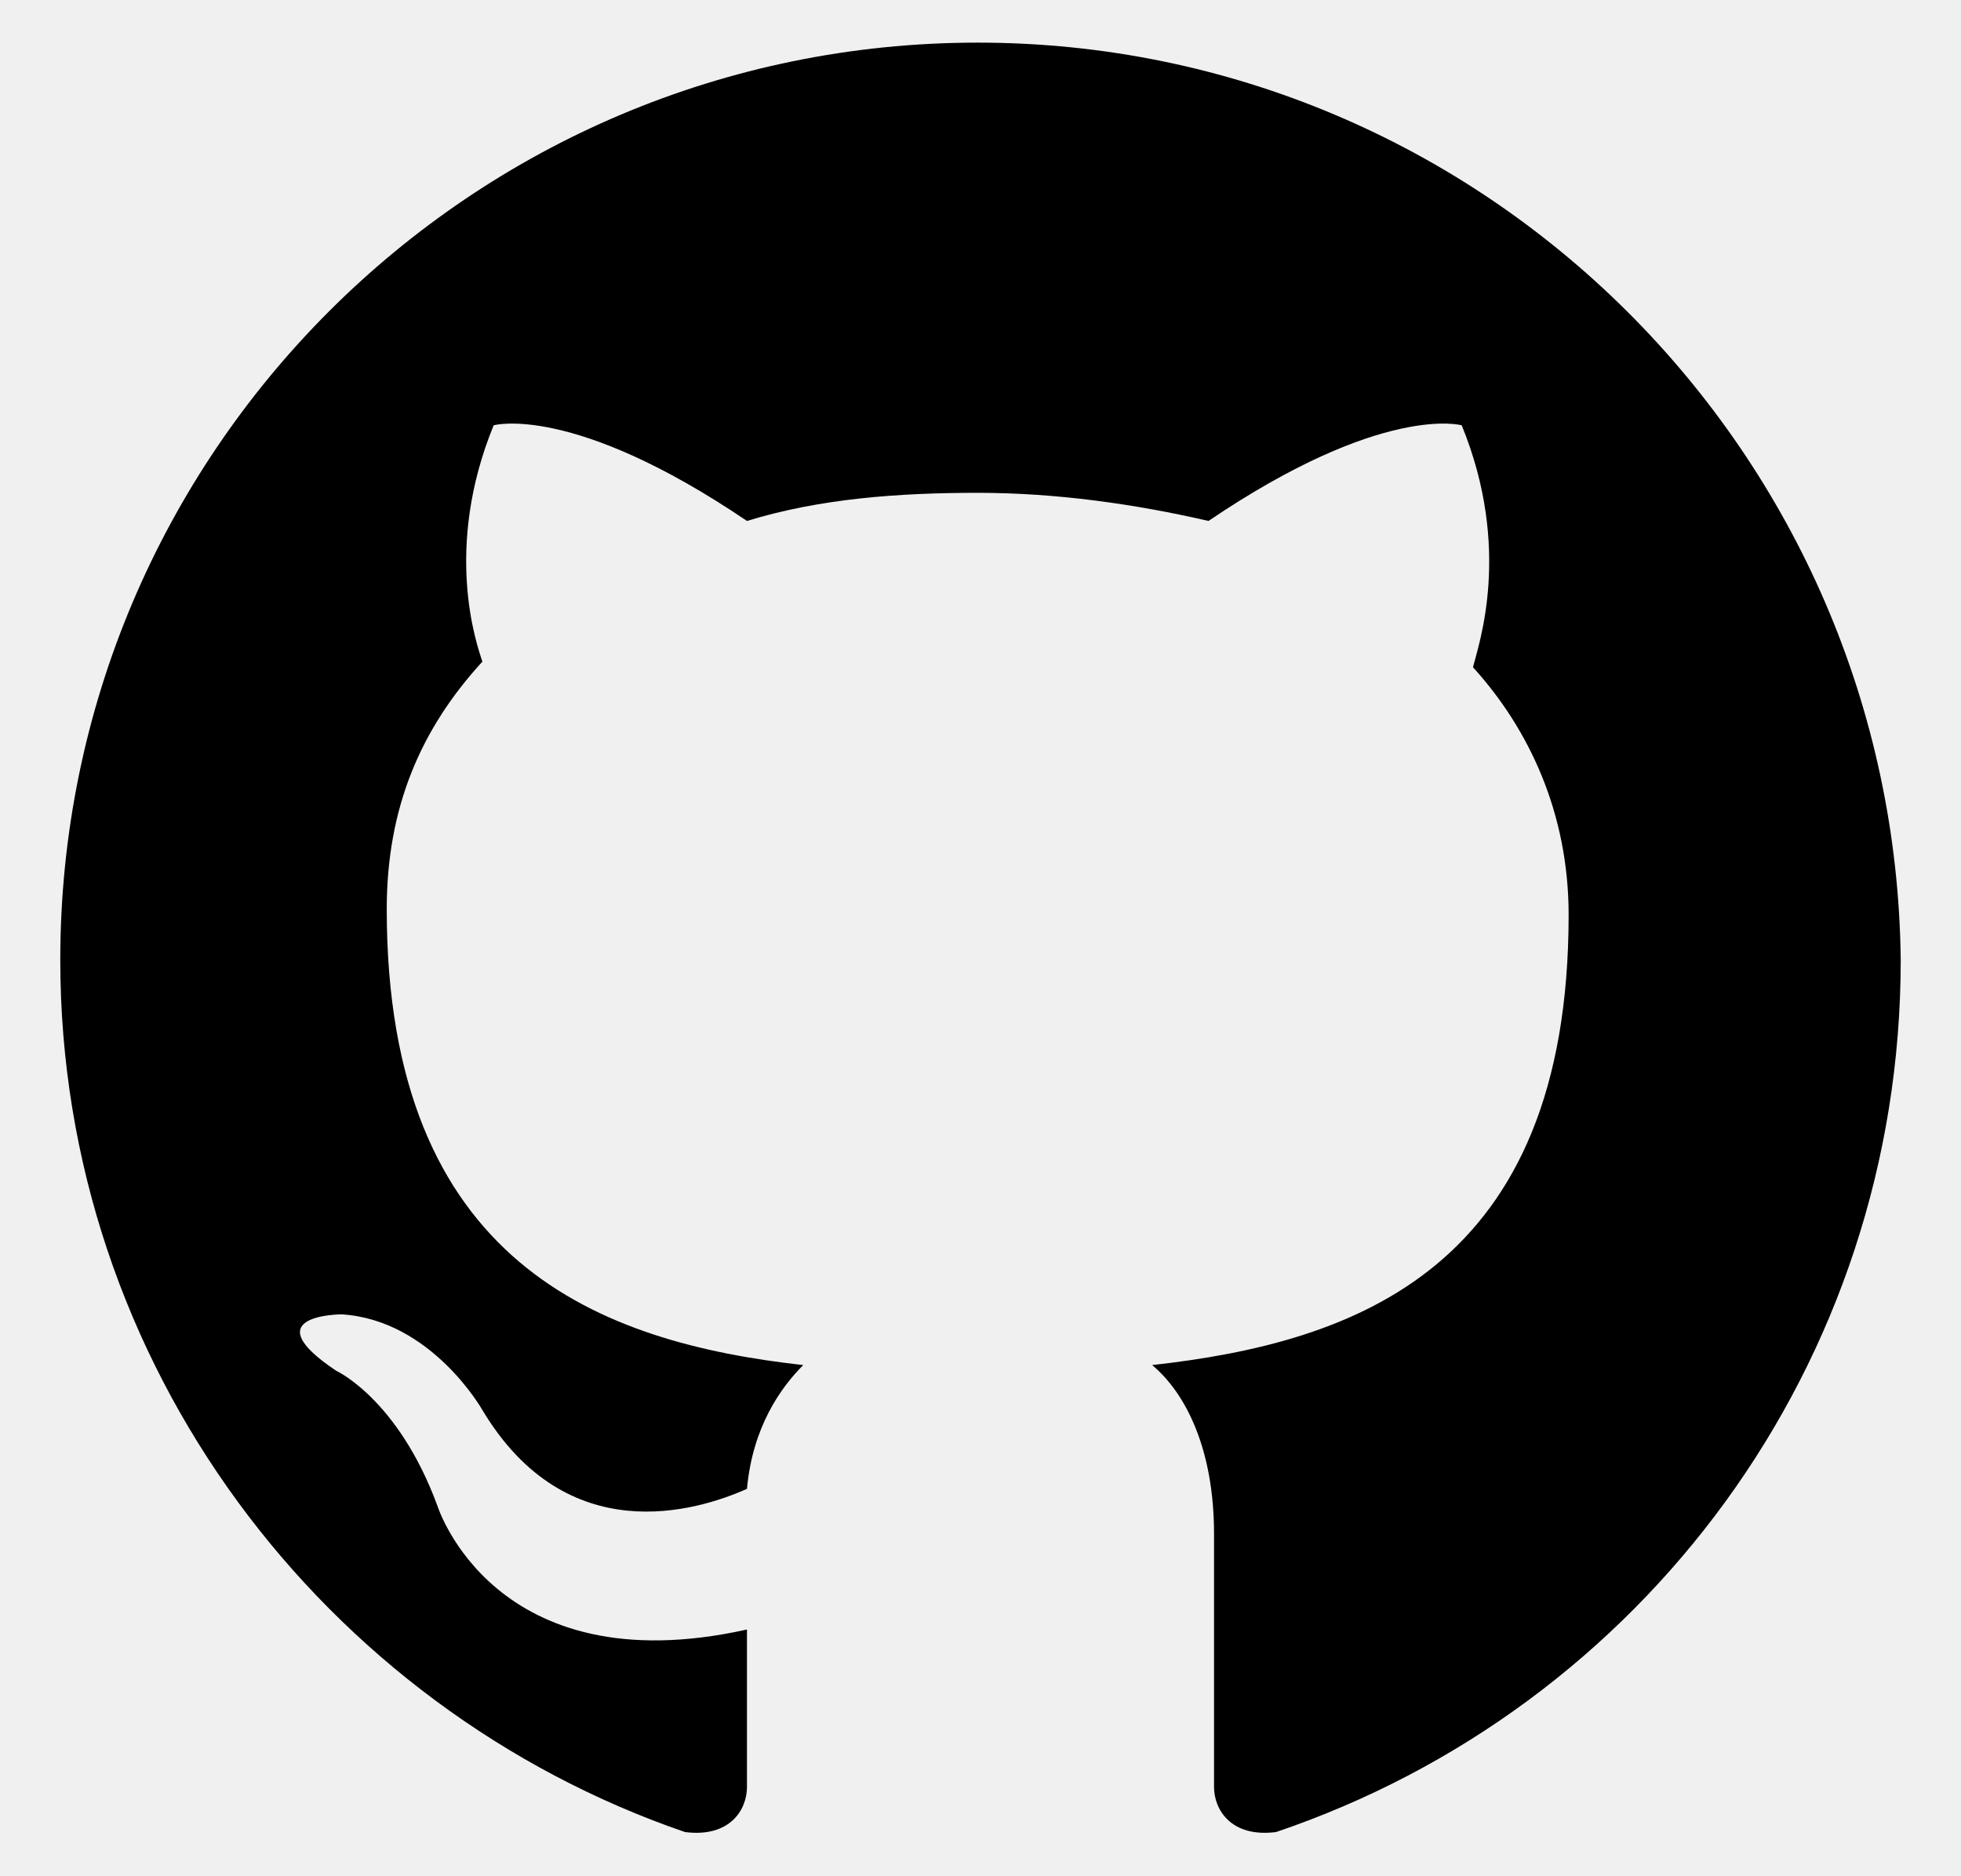
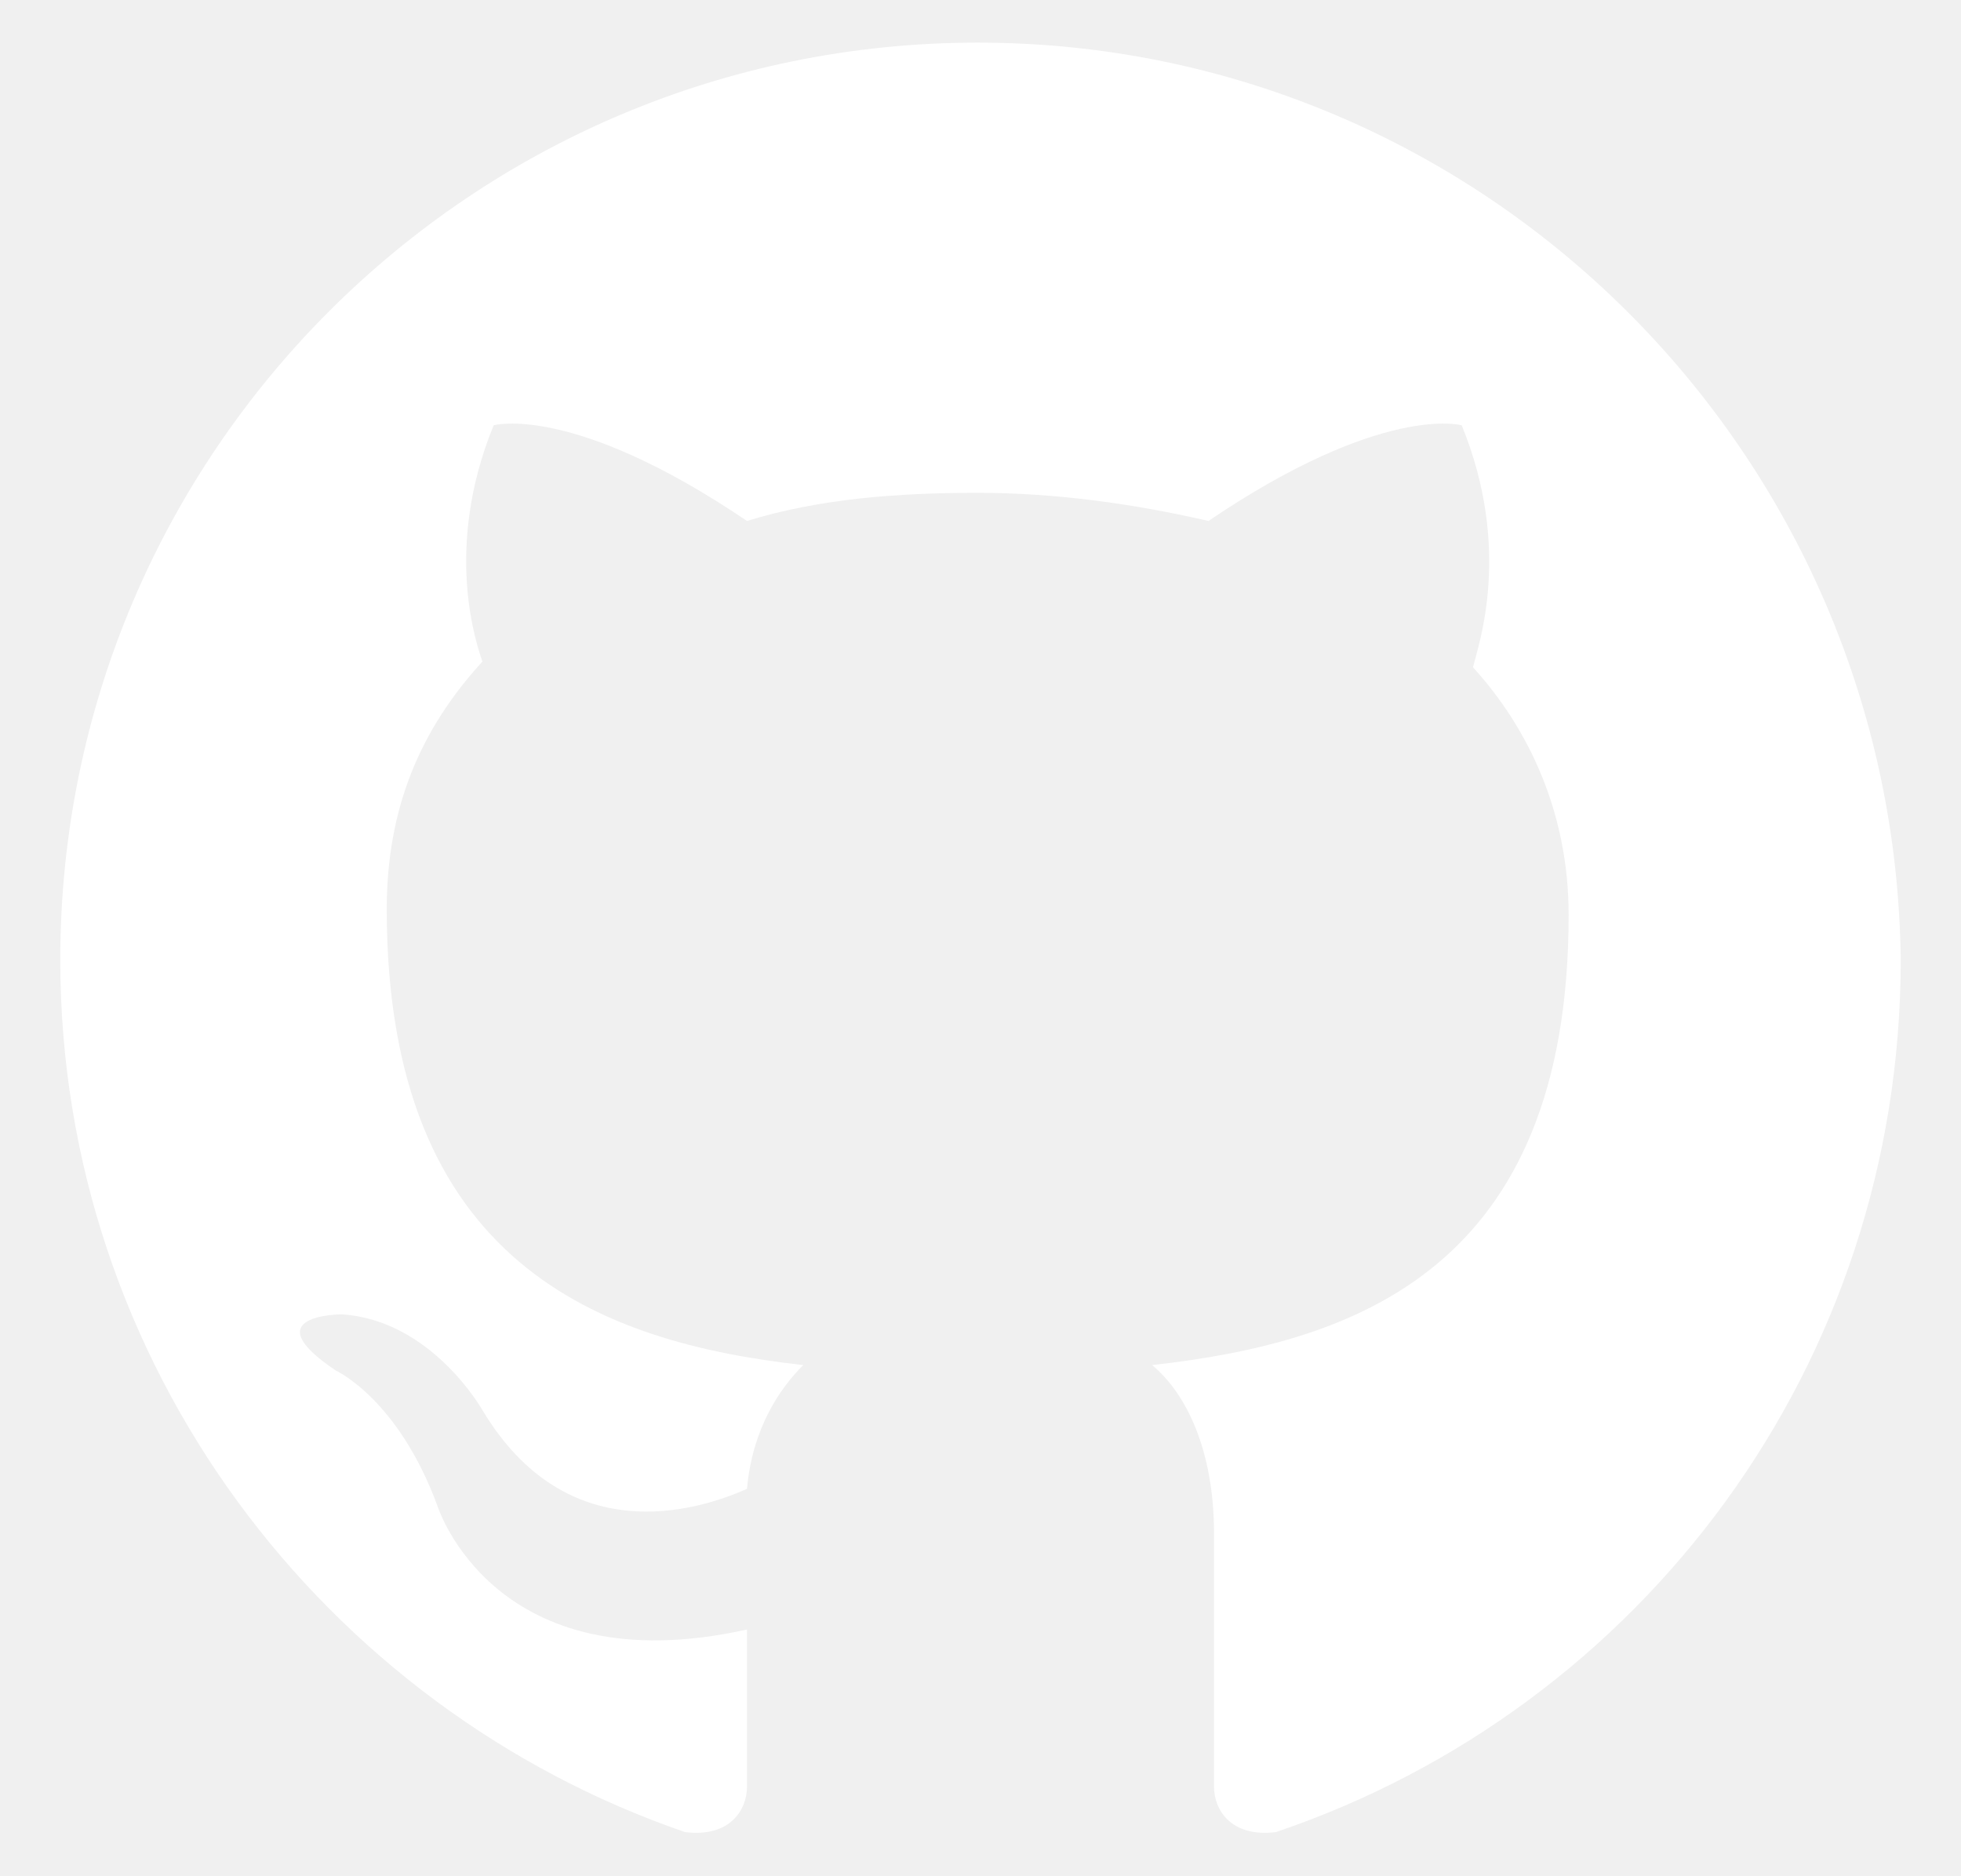
<svg xmlns="http://www.w3.org/2000/svg" width="23" height="22" viewBox="0 0 23 22" fill="none">
-   <path id="githab" fill-rule="evenodd" clip-rule="evenodd" d="M11.467 0.5C5.526 0.5 0.707 5.319 0.707 11.26C0.707 16.013 3.81 20.039 8.034 21.491C8.563 21.558 8.761 21.227 8.761 20.963C8.761 20.699 8.761 20.039 8.761 19.115C5.79 19.775 5.13 17.663 5.13 17.663C4.668 16.409 3.942 16.079 3.942 16.079C2.952 15.418 4.008 15.418 4.008 15.418C5.064 15.485 5.658 16.541 5.658 16.541C6.648 18.191 8.167 17.729 8.761 17.465C8.827 16.739 9.157 16.277 9.421 16.013C7.044 15.748 4.536 14.824 4.536 10.666C4.536 9.477 4.932 8.553 5.658 7.761C5.592 7.563 5.196 6.441 5.79 4.989C5.79 4.989 6.714 4.725 8.761 6.111C9.619 5.847 10.543 5.781 11.467 5.781C12.391 5.781 13.315 5.913 14.174 6.111C16.22 4.725 17.144 4.989 17.144 4.989C17.738 6.441 17.342 7.563 17.276 7.827C17.936 8.553 18.398 9.543 18.398 10.732C18.398 14.89 15.89 15.748 13.513 16.013C13.909 16.343 14.239 17.003 14.239 17.993C14.239 19.445 14.239 20.567 14.239 20.963C14.239 21.227 14.438 21.558 14.966 21.491C19.256 20.039 22.293 16.013 22.293 11.26C22.227 5.319 17.408 0.5 11.467 0.5Z" fill="black" />
+   <path id="githab" fill-rule="evenodd" clip-rule="evenodd" d="M11.467 0.5C5.526 0.5 0.707 5.319 0.707 11.26C0.707 16.013 3.81 20.039 8.034 21.491C8.563 21.558 8.761 21.227 8.761 20.963C8.761 20.699 8.761 20.039 8.761 19.115C5.79 19.775 5.13 17.663 5.13 17.663C4.668 16.409 3.942 16.079 3.942 16.079C2.952 15.418 4.008 15.418 4.008 15.418C5.064 15.485 5.658 16.541 5.658 16.541C6.648 18.191 8.167 17.729 8.761 17.465C8.827 16.739 9.157 16.277 9.421 16.013C7.044 15.748 4.536 14.824 4.536 10.666C4.536 9.477 4.932 8.553 5.658 7.761C5.592 7.563 5.196 6.441 5.79 4.989C5.79 4.989 6.714 4.725 8.761 6.111C9.619 5.847 10.543 5.781 11.467 5.781C12.391 5.781 13.315 5.913 14.174 6.111C16.22 4.725 17.144 4.989 17.144 4.989C17.738 6.441 17.342 7.563 17.276 7.827C17.936 8.553 18.398 9.543 18.398 10.732C18.398 14.89 15.89 15.748 13.513 16.013C13.909 16.343 14.239 17.003 14.239 17.993C14.239 19.445 14.239 20.567 14.239 20.963C14.239 21.227 14.438 21.558 14.966 21.491C19.256 20.039 22.293 16.013 22.293 11.26C22.227 5.319 17.408 0.5 11.467 0.5Z" fill="white" />
</svg>
